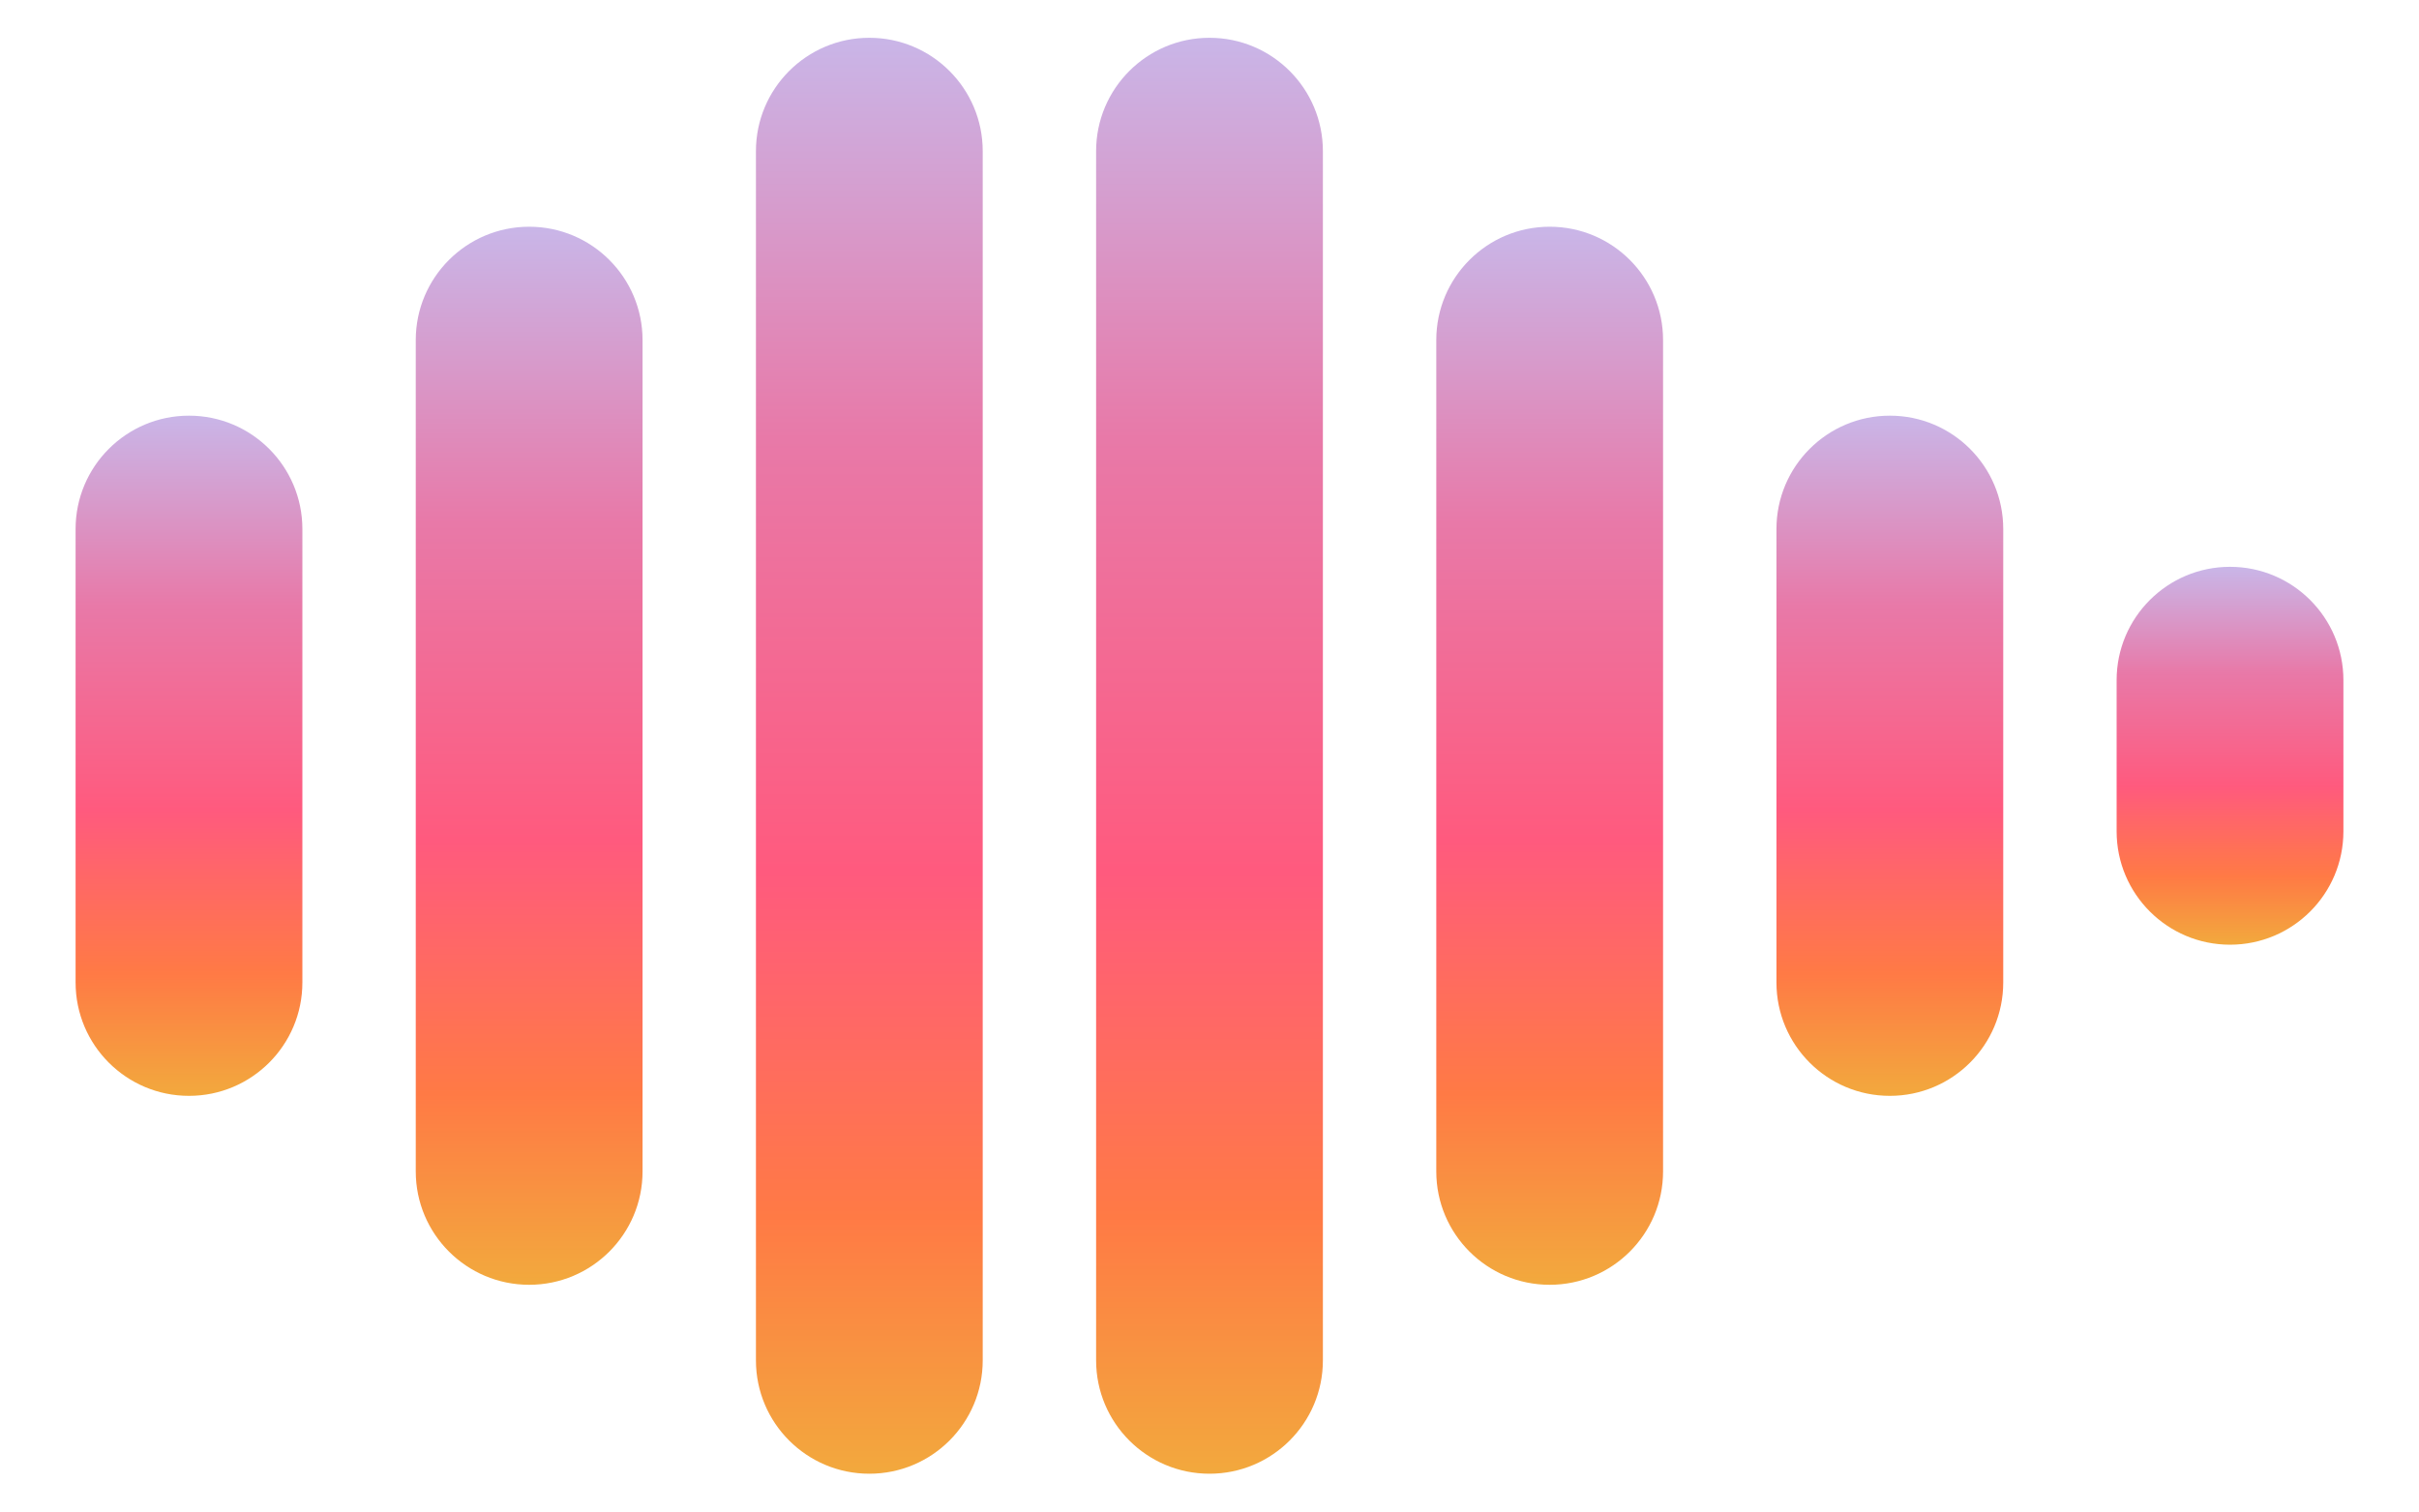
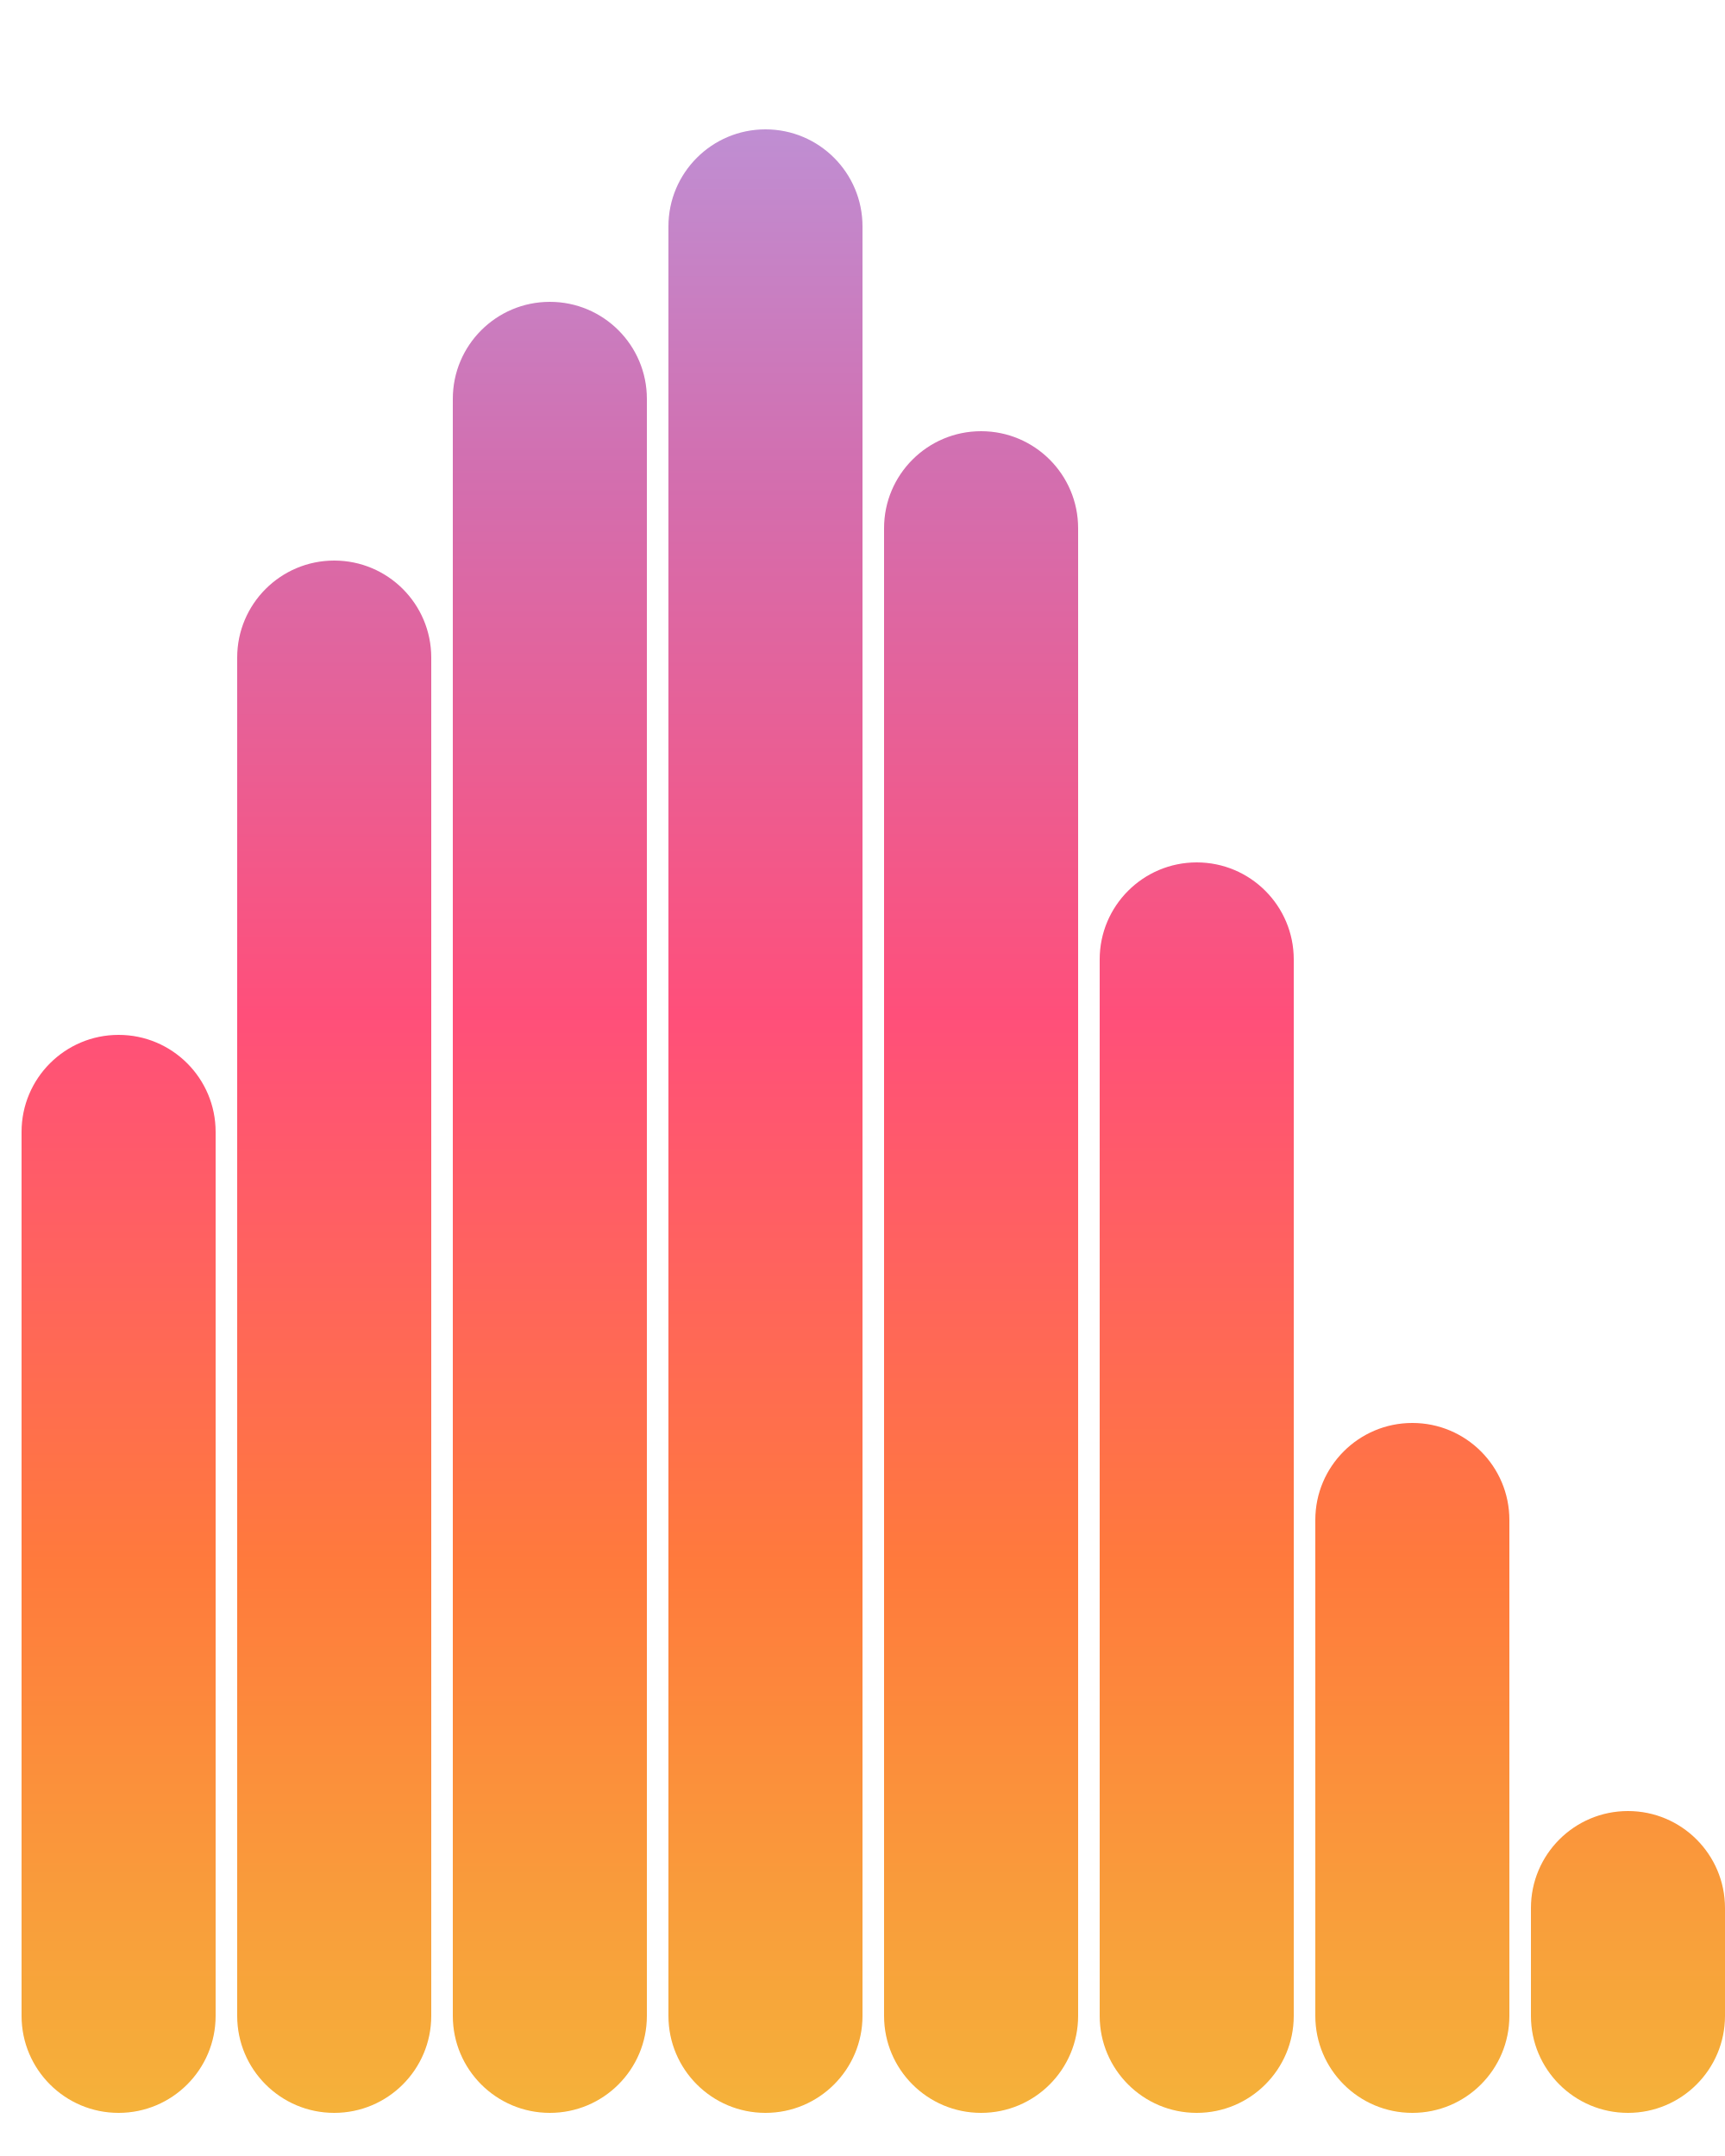
- <svg xmlns="http://www.w3.org/2000/svg" viewBox="0 0 64 40" fill="none" aria-hidden="true">
+ <svg xmlns="http://www.w3.org/2000/svg" viewBox="0 0 80 100" fill="none" aria-hidden="true">
  <defs>
-     <linearGradient id="vl" x1="0" y1="0" x2="0" y2="1">
-       <stop offset="0%" stop-color="#C9B6E8" />
-       <stop offset="28%" stop-color="#E879A8" />
-       <stop offset="58%" stop-color="#FF5A7E" />
-       <stop offset="82%" stop-color="#FF7A45" />
-       <stop offset="100%" stop-color="#F2A93D" />
+     <linearGradient id="vl" x1="0" y1="0" x2="0" y2="98" gradientUnits="userSpaceOnUse">
+       <stop offset="0%" stop-color="#B89AE0" />
+       <stop offset="22%" stop-color="#D26FB0" />
+       <stop offset="48%" stop-color="#FF4F7A" />
+       <stop offset="74%" stop-color="#FF7A3C" />
+       <stop offset="100%" stop-color="#F5B23A" />
    </linearGradient>
  </defs>
-   <rect x="2" y="11" width="6" height="18" rx="3" fill="url(#vl)" />
-   <rect x="11" y="6" width="6" height="28" rx="3" fill="url(#vl)" />
-   <rect x="20" y="1" width="6" height="38" rx="3" fill="url(#vl)" />
-   <rect x="29" y="1" width="6" height="38" rx="3" fill="url(#vl)" />
-   <rect x="38" y="6" width="6" height="28" rx="3" fill="url(#vl)" />
-   <rect x="47" y="11" width="6" height="18" rx="3" fill="url(#vl)" />
-   <rect x="56" y="15" width="6" height="10" rx="3" fill="url(#vl)" />
+   <rect x="1" y="48" width="9" height="50" rx="4.5" fill="url(#vl)" />
+   <rect x="11" y="26" width="9" height="72" rx="4.5" fill="url(#vl)" />
+   <rect x="21" y="14" width="9" height="84" rx="4.5" fill="url(#vl)" />
+   <rect x="31" y="6" width="9" height="92" rx="4.5" fill="url(#vl)" />
+   <rect x="41" y="20" width="9" height="78" rx="4.5" fill="url(#vl)" />
+   <rect x="51" y="40" width="9" height="58" rx="4.5" fill="url(#vl)" />
+   <rect x="61" y="66" width="9" height="32" rx="4.5" fill="url(#vl)" />
+   <rect x="71" y="84" width="9" height="14" rx="4.5" fill="url(#vl)" />
</svg>
